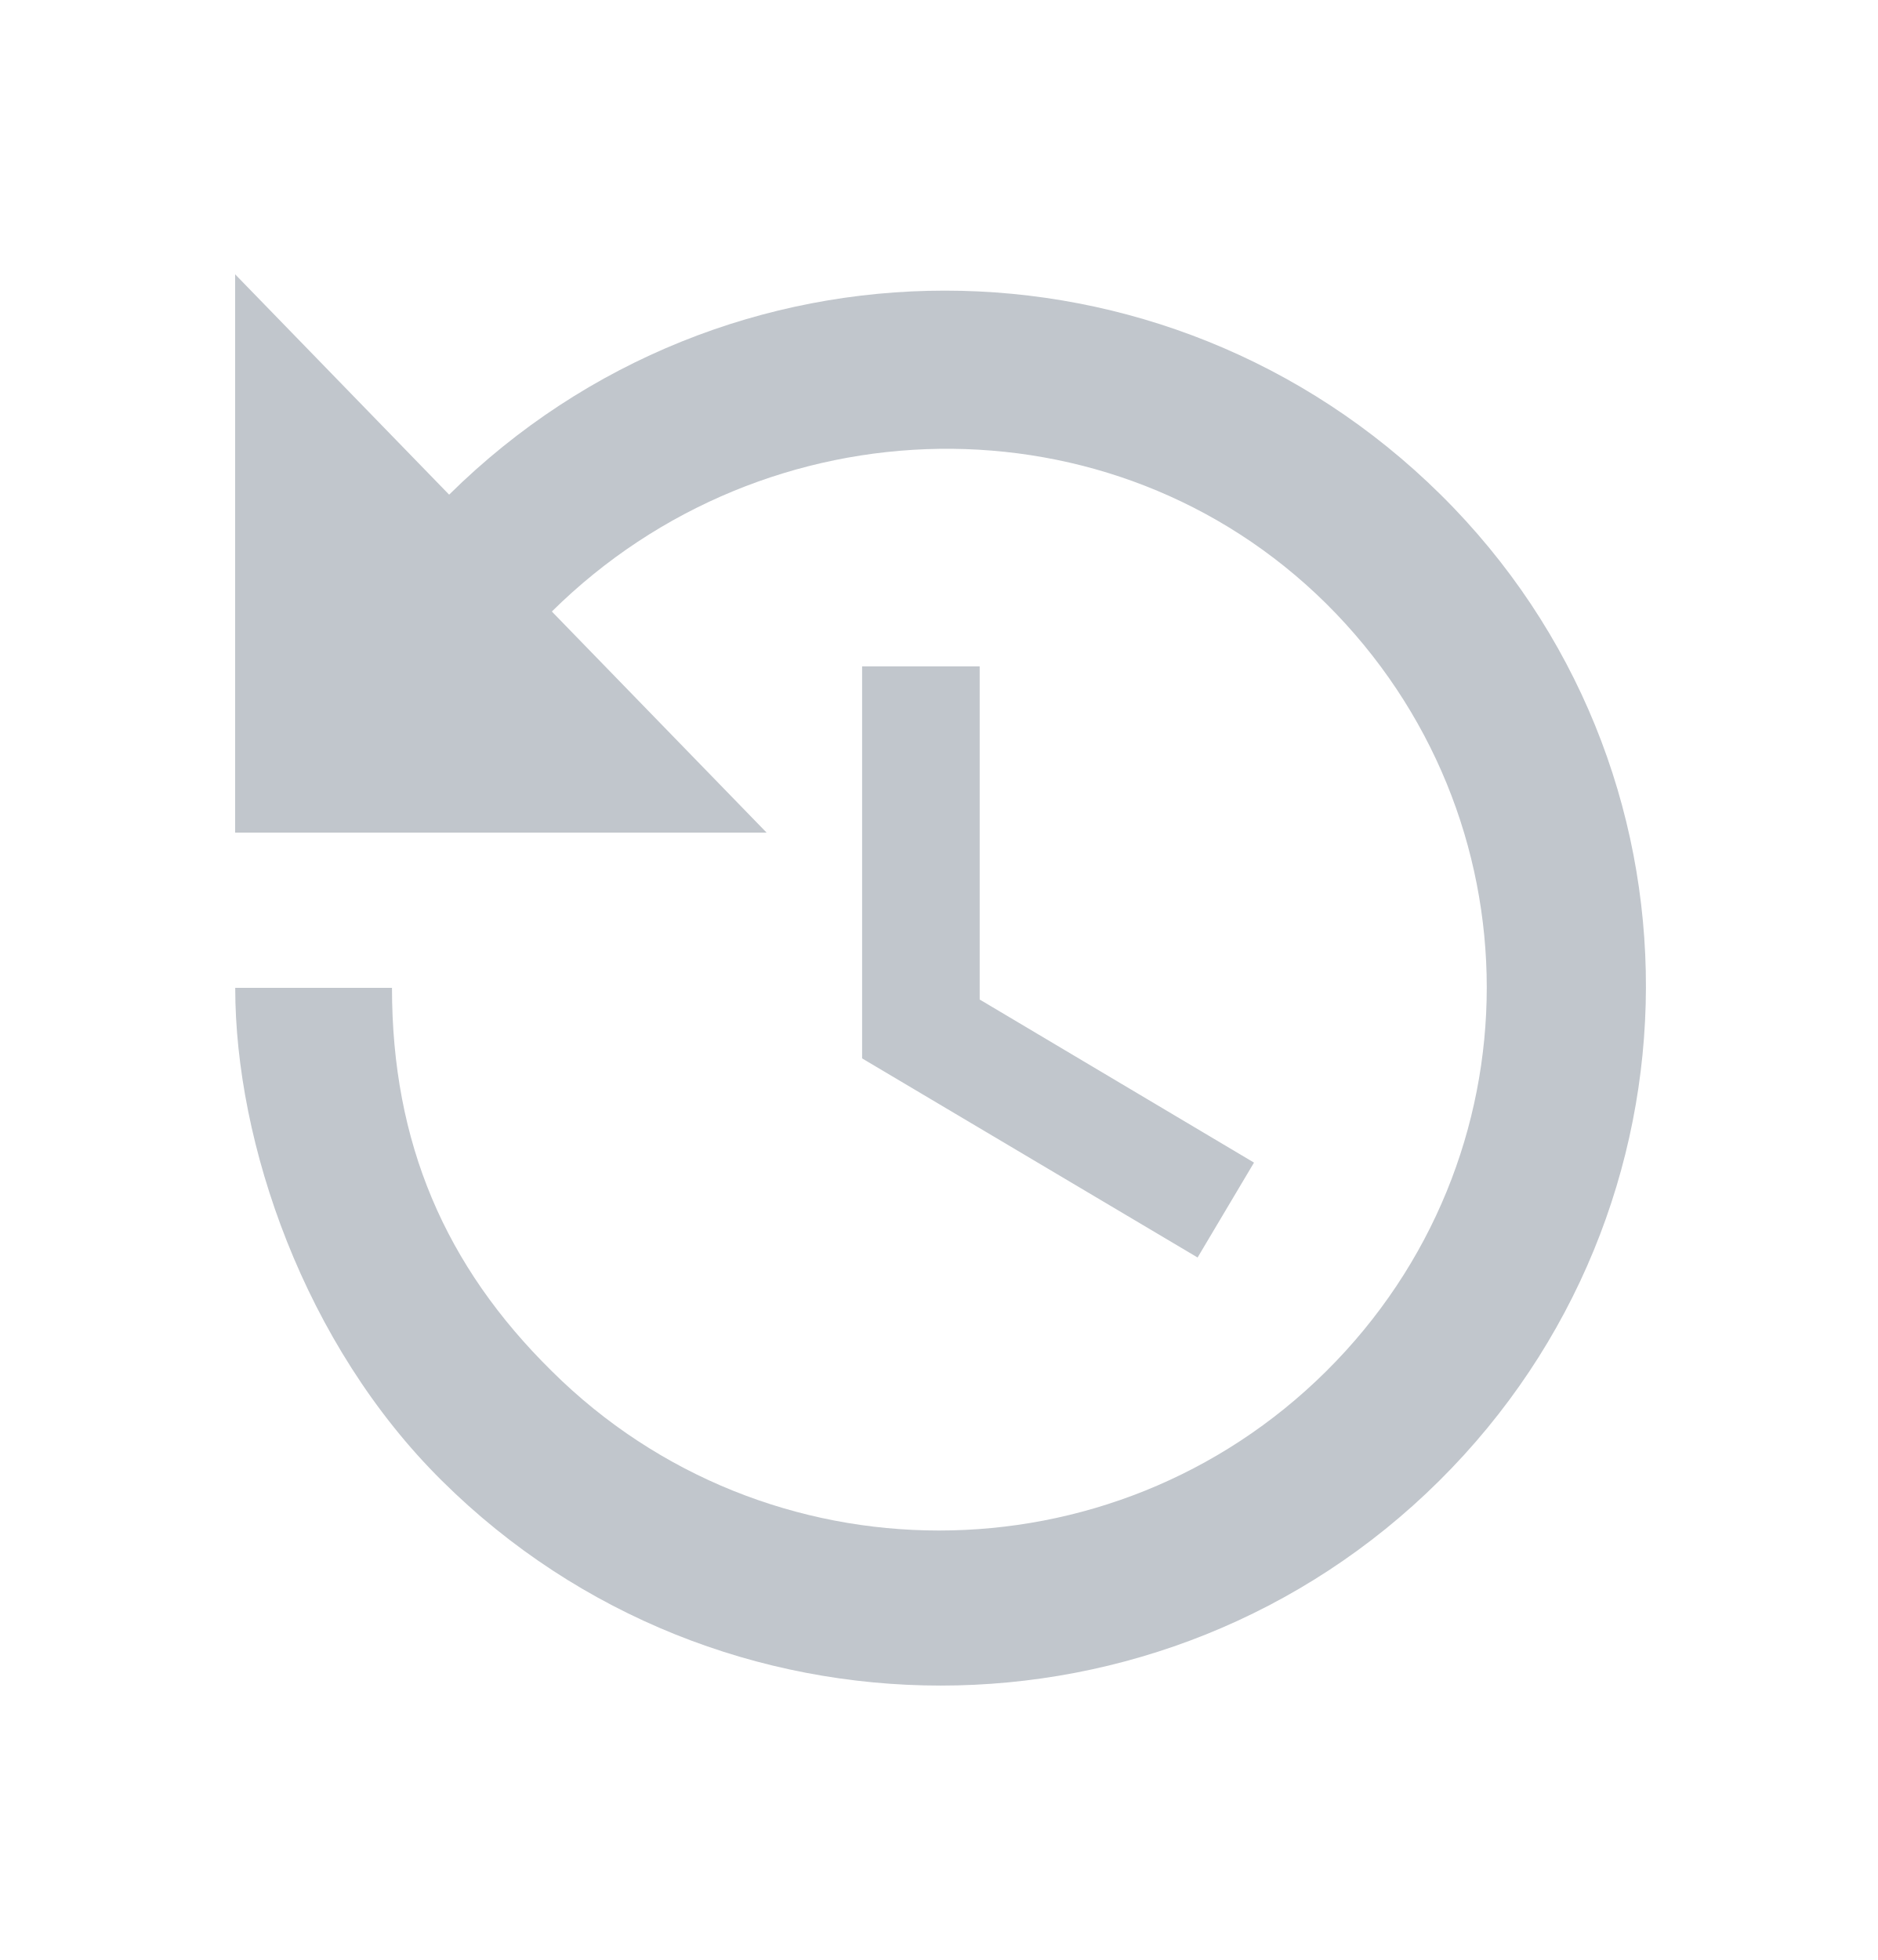
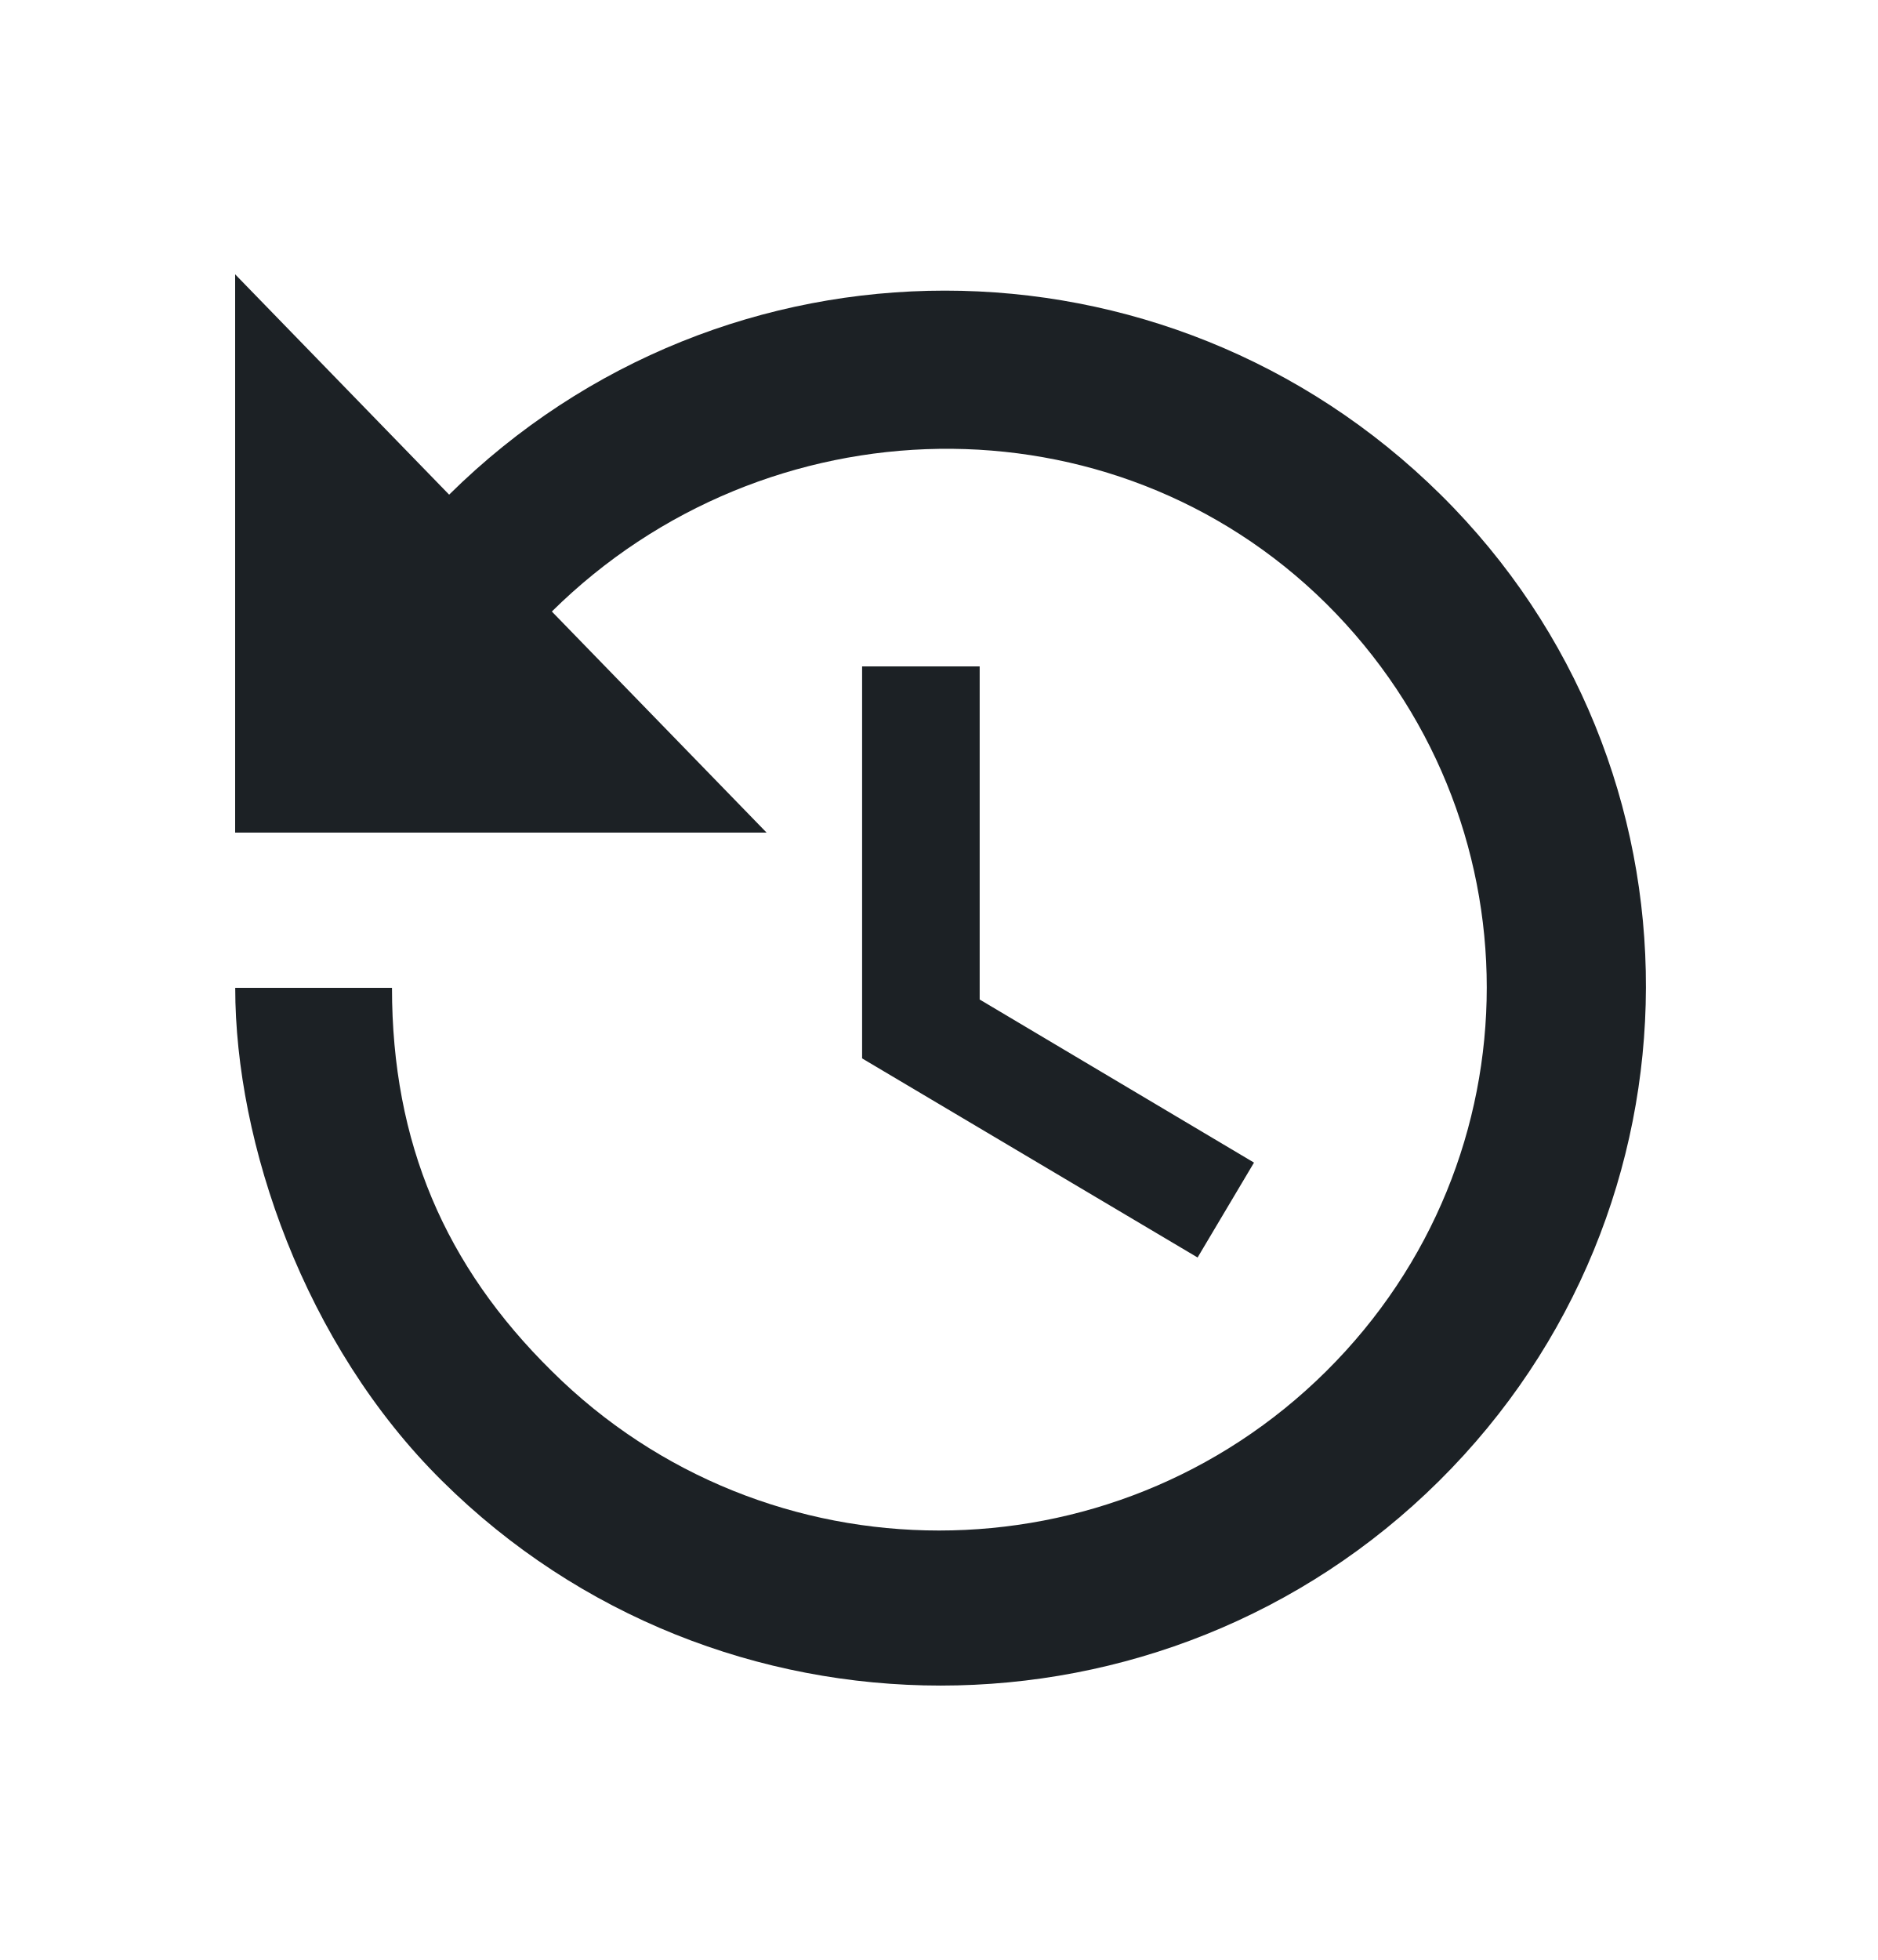
- <svg xmlns="http://www.w3.org/2000/svg" version="1.1" width="23" height="24" viewBox="0 0 23 24">
-   <path fill="#c1c6cc" d="M2.88 10.195h6.509l-2.63-2.707c2.621-2.592 6.864-2.688 9.485-0.096 2.621 2.602 2.621 6.797 0 9.398s-6.864 2.602-9.485 0c-1.306-1.286-1.958-2.794-1.958-4.694h-1.92c0 1.901 0.845 4.368 2.534 6.038 3.37 3.341 8.842 3.341 12.211 0 3.36-3.331 3.389-8.746 0.019-12.077s-8.774-3.331-12.144 0l-2.621-2.698v6.835z" />
-   <path fill="#c1c6cc" d="M11.999 12.24v-4.080h-1.44v4.8l4.109 2.438 0.691-1.162-3.36-1.997z" />
+ <svg xmlns="http://www.w3.org/2000/svg" width="23" height="24" viewBox="0 0 23 24" fill="none">
+   <path d="M2.88 10.195H9.389L6.759 7.488C9.38 4.896 13.623 4.8 16.244 7.392C18.865 9.994 18.865 14.189 16.244 16.79C13.623 19.391 9.38 19.392 6.759 16.79C5.453 15.504 4.801 13.996 4.801 12.096H2.881C2.881 13.997 3.726 16.464 5.415 18.134C8.785 21.475 14.257 21.475 17.626 18.134C20.986 14.803 21.015 9.388 17.645 6.057C14.275 2.726 8.871 2.726 5.501 6.057L2.88 3.359V10.194V10.195Z" fill="#1C2125" />
+   <path d="M11.999 12.24V8.16H10.559V12.96L14.668 15.398L15.359 14.236L11.999 12.239V12.24Z" fill="#1C2125" />
</svg>
